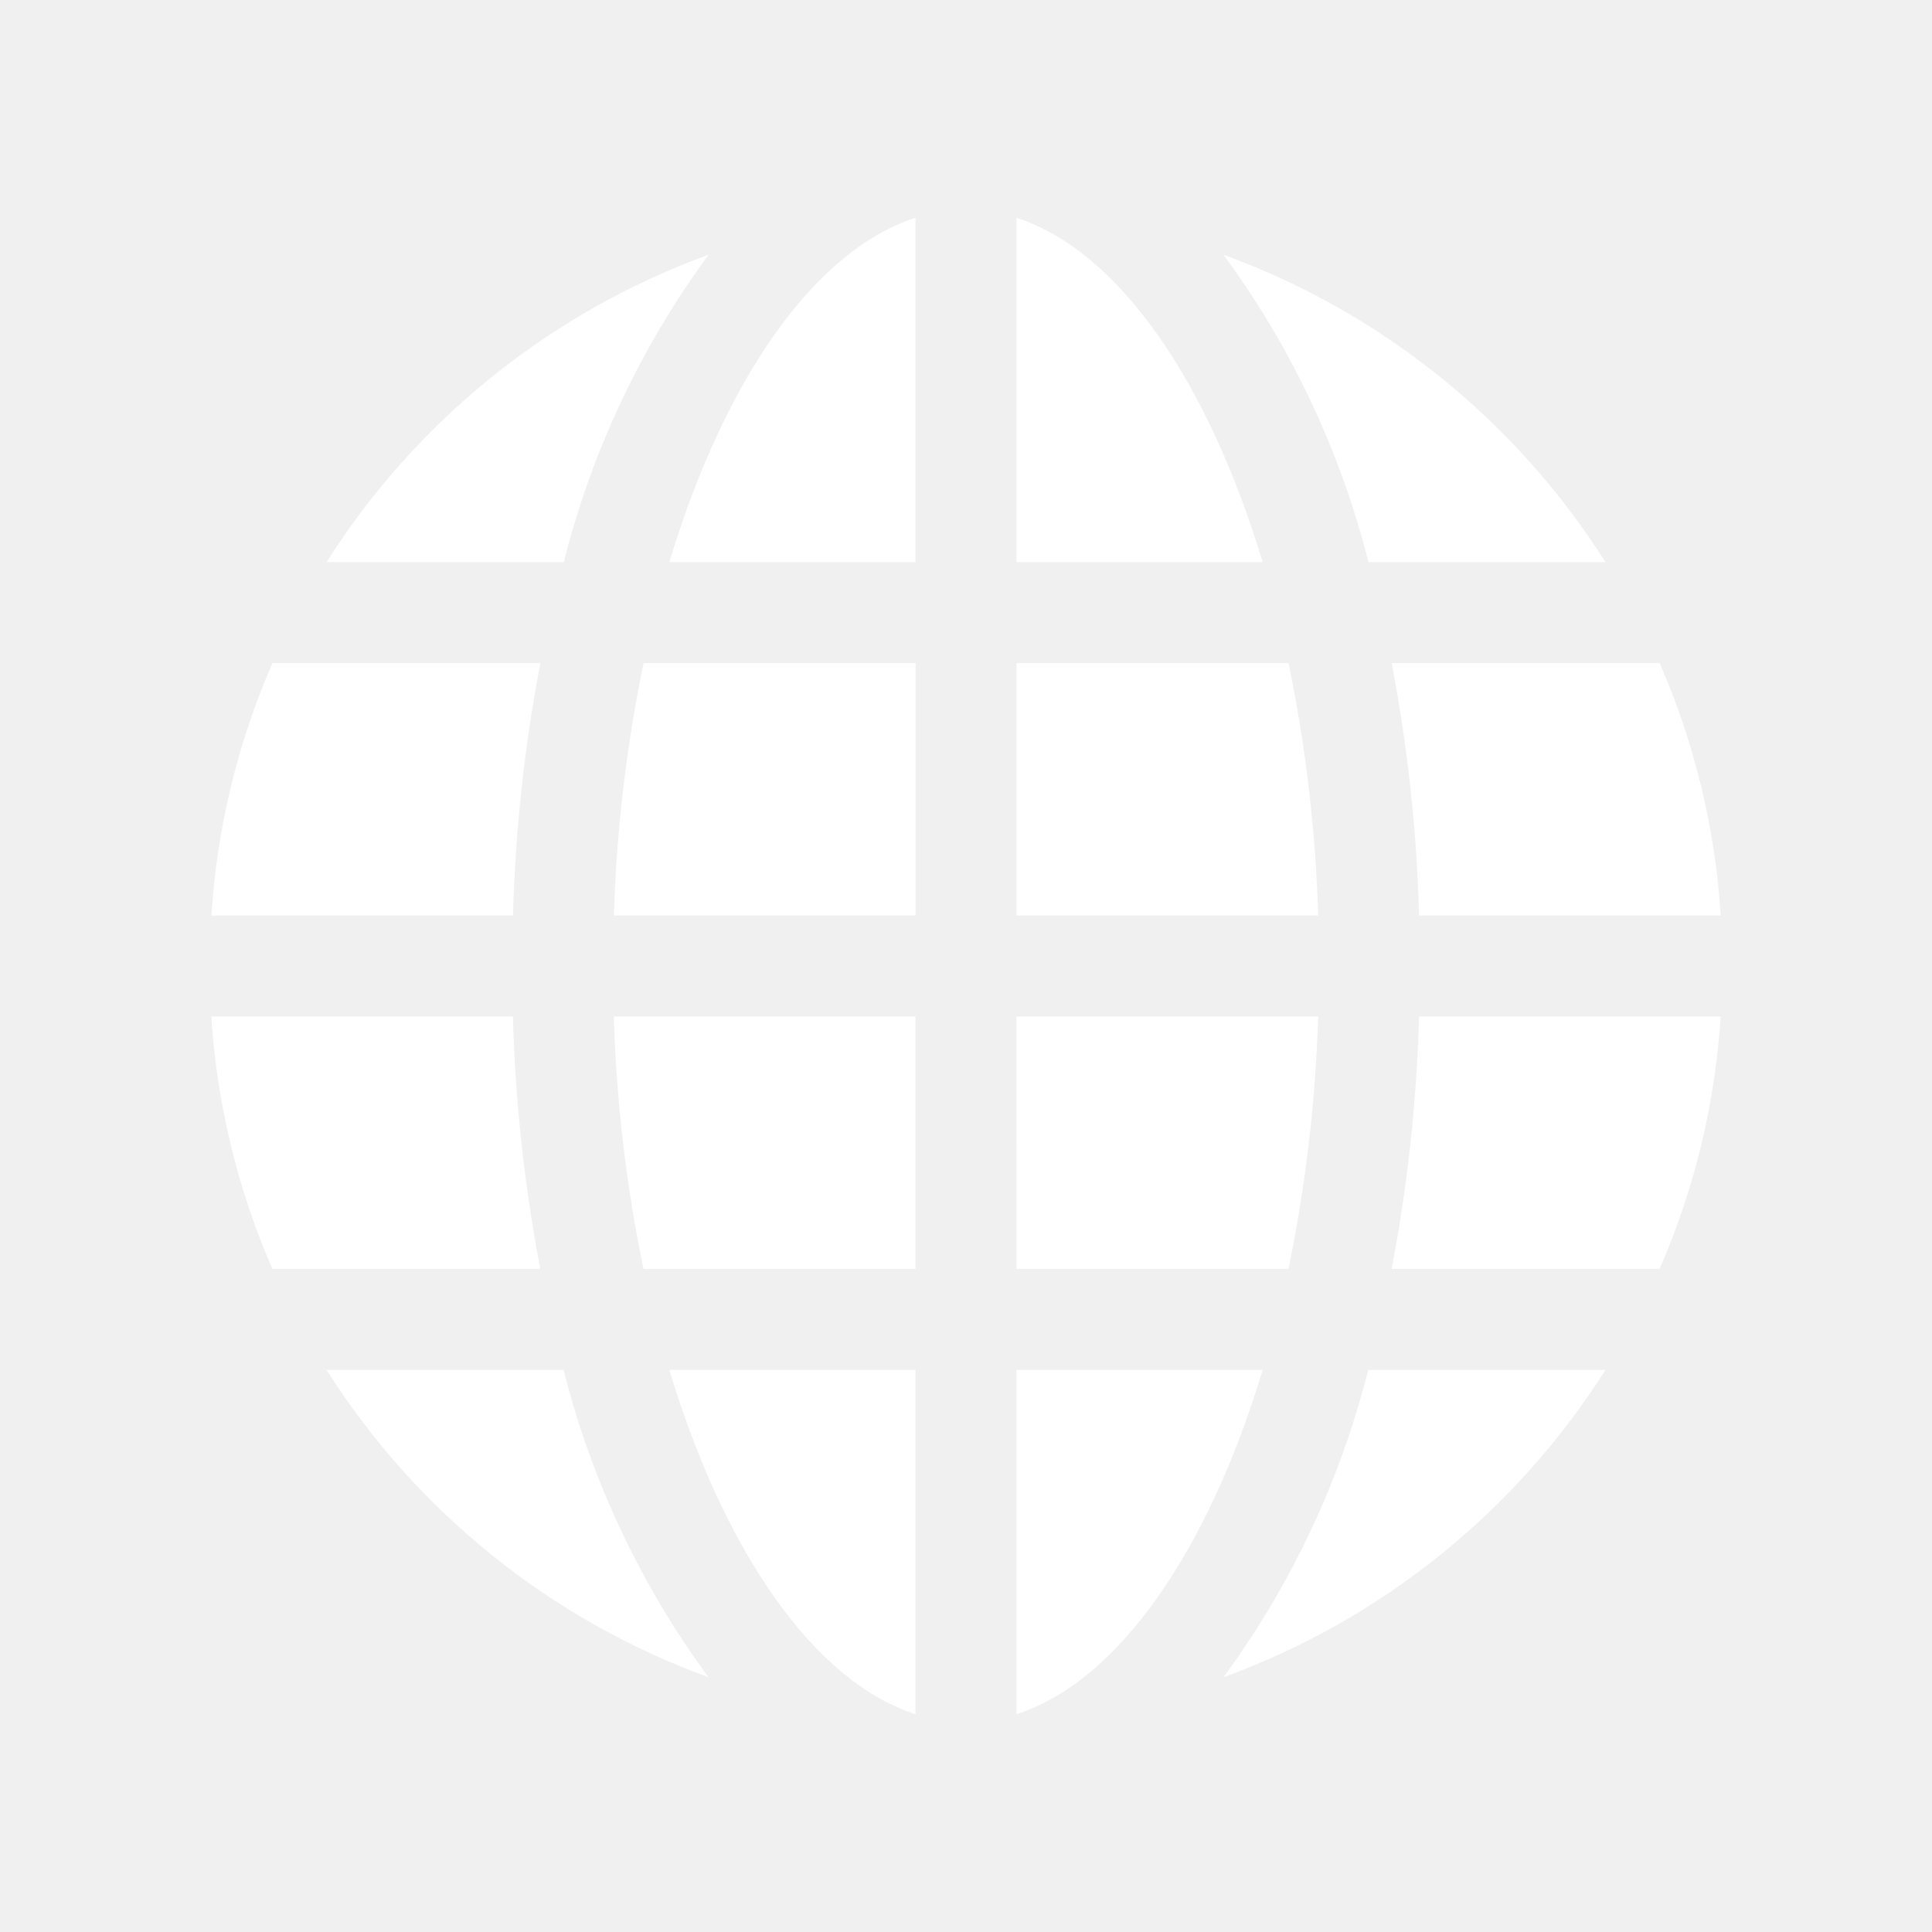
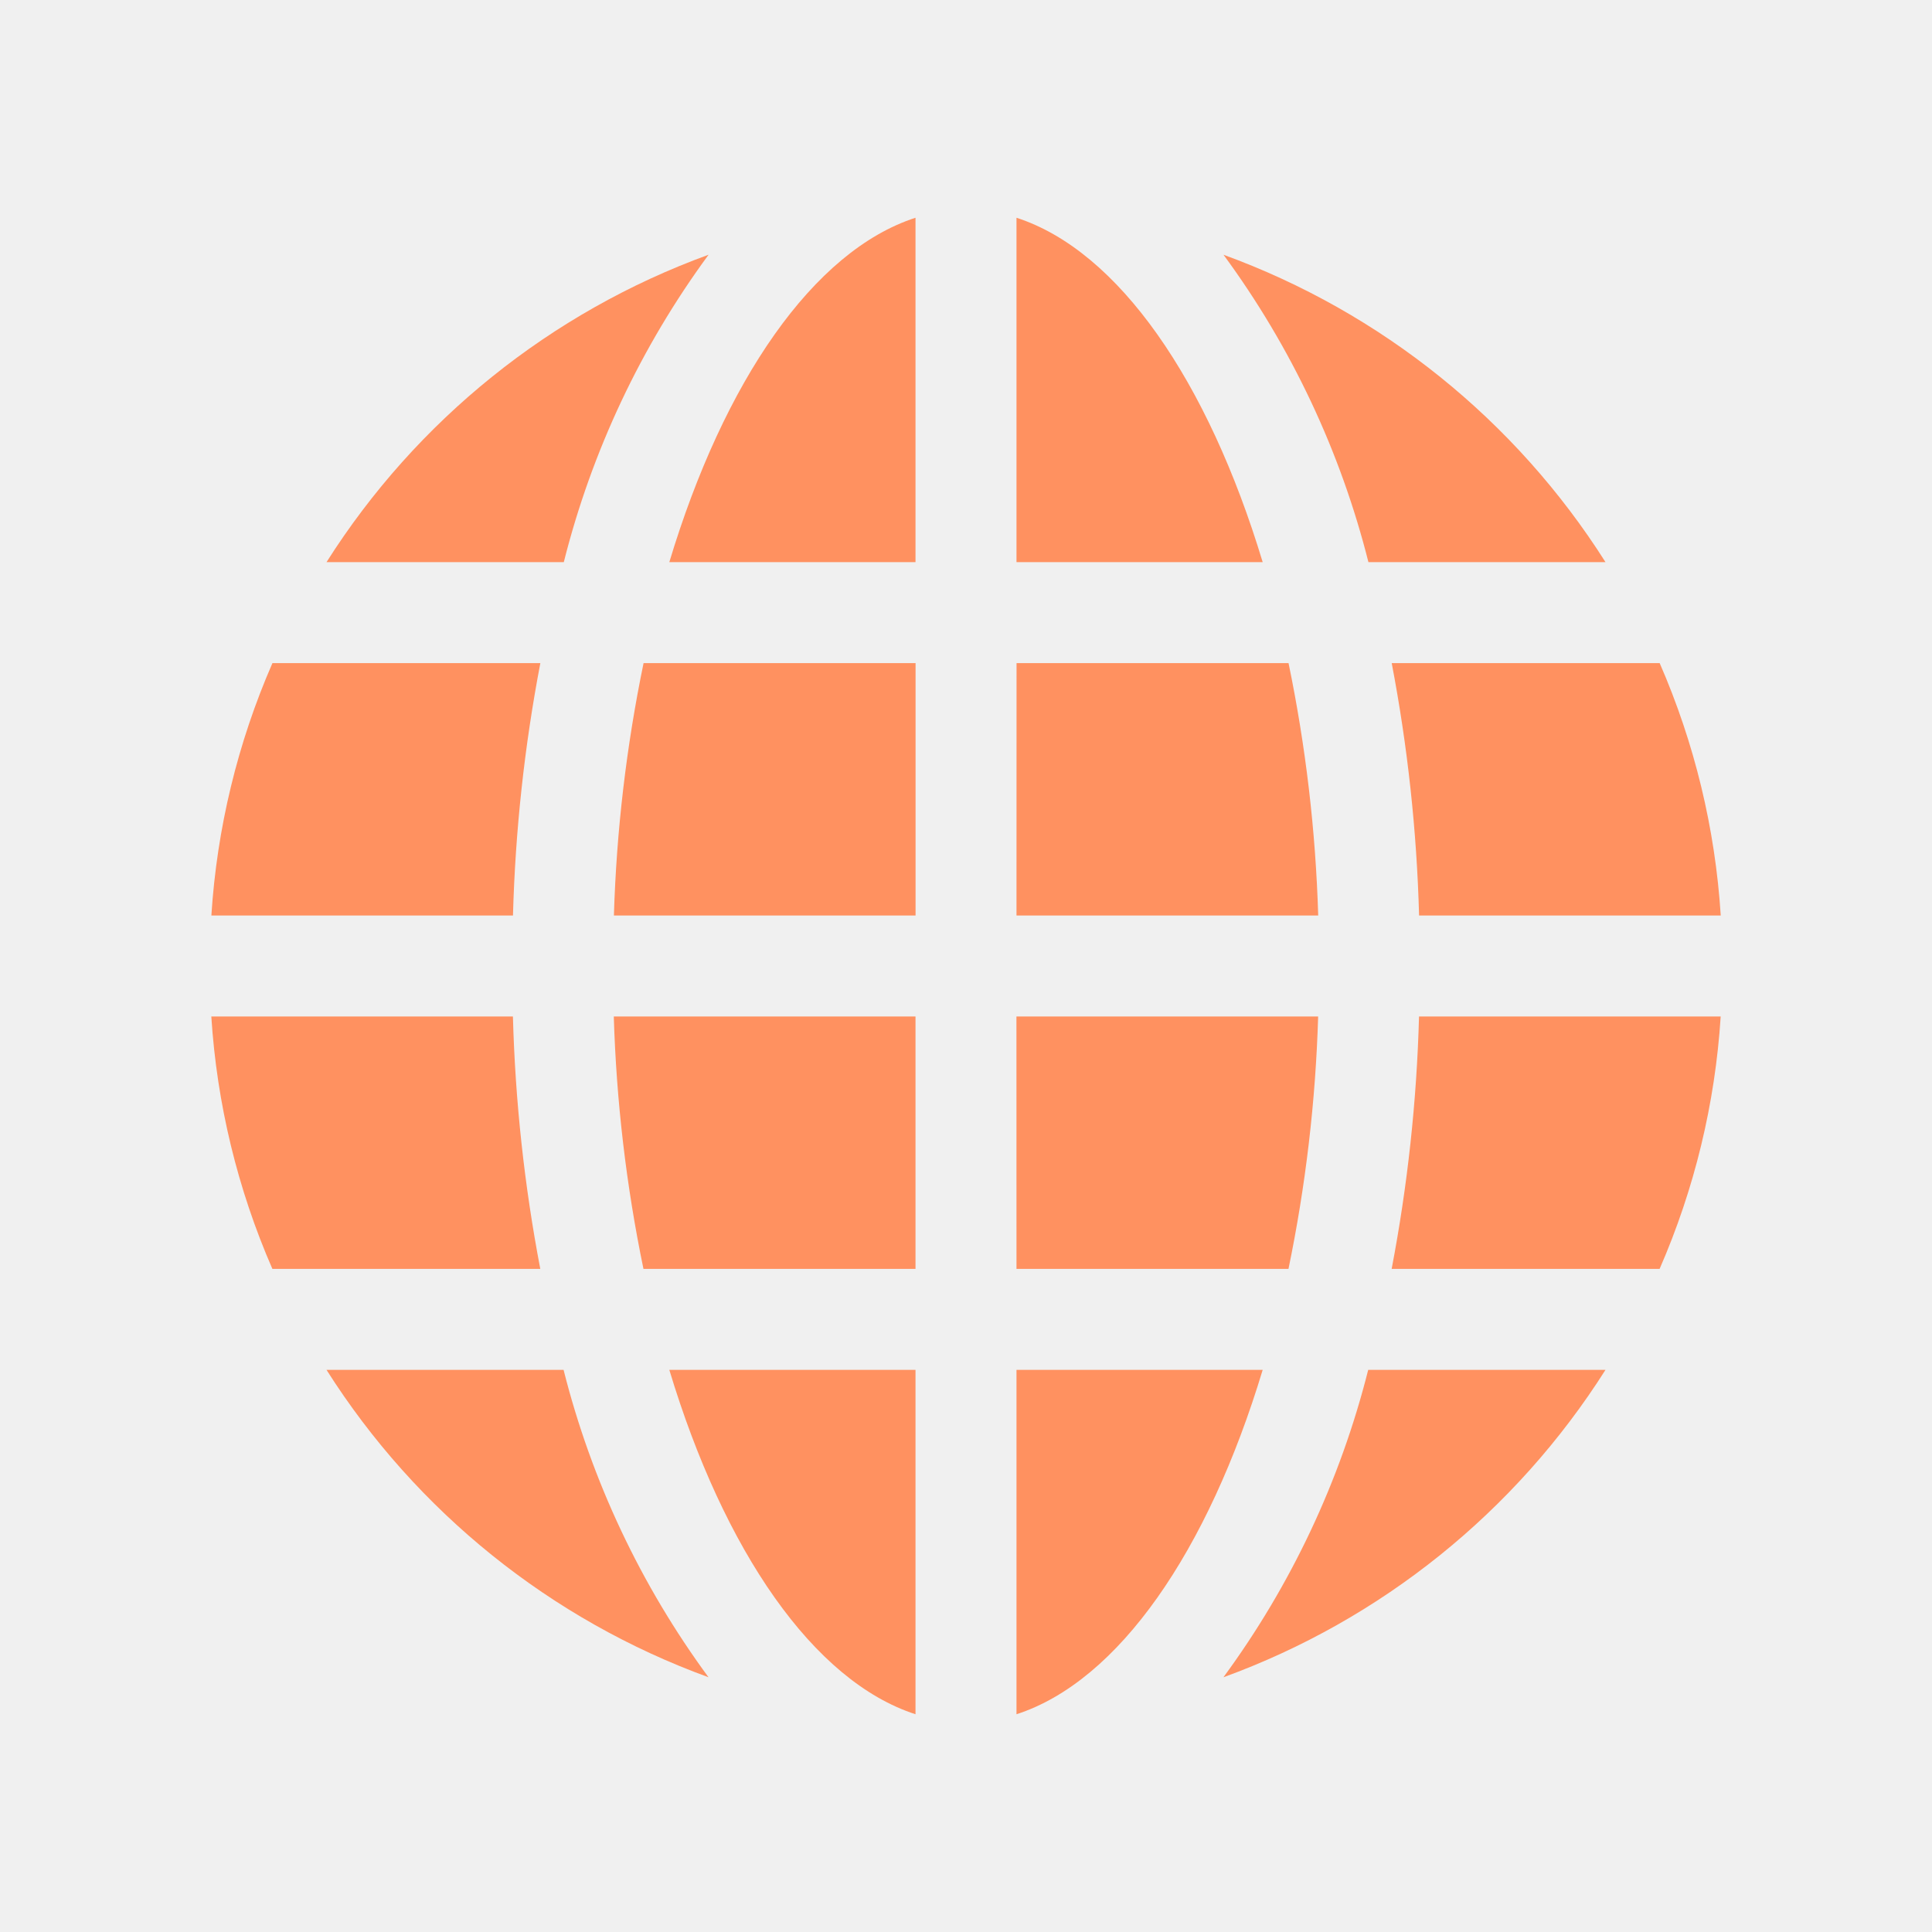
<svg xmlns="http://www.w3.org/2000/svg" id="Icons" viewBox="0 0 60 60" width="512" height="512" version="1.1">
  <defs id="defs41" />
-   <g id="g59" transform="matrix(1.738425,0,0,1.738425,-22.15274,-42.67486)" style="stroke-width:0.575">
-     <path id="path2" d="m 21.907,42.707 h -5.389 a 13.409,13.409 0 0 0 1.091,4.509 h 4.786 a 28.042,28.042 0 0 1 -0.489,-4.509 z" style="fill:#ffffff;fill-opacity:1;stroke-width:0.638" />
-     <path id="path4" d="m 25.4,29.099 a 13.578,13.578 0 0 0 -6.824,5.491 h 4.239 a 15.783,15.783 0 0 1 2.586,-5.491 z" style="fill:#ffffff;fill-opacity:1;stroke-width:0.638" />
-     <path id="path6" d="m 16.518,40.903 h 5.389 a 28.042,28.042 0 0 1 0.489,-4.509 h -4.786 a 13.409,13.409 0 0 0 -1.091,4.509 z" style="fill:#ffffff;fill-opacity:1;stroke-width:0.638" />
-     <path id="path8" d="m 37.605,36.394 a 28.042,28.042 0 0 1 0.489,4.509 h 5.389 a 13.409,13.409 0 0 0 -1.091,-4.509 z" style="fill:#ffffff;fill-opacity:1;stroke-width:0.638" />
-     <path id="path10" d="m 37.605,47.216 h 4.786 a 13.409,13.409 0 0 0 1.091,-4.509 h -5.389 a 28.042,28.042 0 0 1 -0.489,4.509 z" style="fill:#ffffff;fill-opacity:1;stroke-width:0.638" />
-     <path id="path12" d="m 18.576,49.02 a 13.578,13.578 0 0 0 6.824,5.491 15.783,15.783 0 0 1 -2.589,-5.491 z" style="fill:#ffffff;fill-opacity:1;stroke-width:0.638" />
-     <path id="path14" d="M 41.424,34.59 A 13.578,13.578 0 0 0 34.6,29.099 15.783,15.783 0 0 1 37.189,34.59 Z" style="fill:#ffffff;fill-opacity:1;stroke-width:0.638" />
-     <path id="path16" d="m 34.6,54.511 a 13.582,13.582 0 0 0 6.824,-5.491 h -4.239 a 15.783,15.783 0 0 1 -2.586,5.491 z" style="fill:#ffffff;fill-opacity:1;stroke-width:0.638" />
-     <path id="path18" d="m 24.7,34.59 h 4.398 v -6.152 c -1.824,0.59 -3.422,2.917 -4.398,6.152 z" style="fill:#ffffff;fill-opacity:1;stroke-width:0.638" />
-     <path id="path22" d="m 23.709,40.903 h 5.39 v -4.509 h -4.859 a 26.139,26.139 0 0 0 -0.53,4.509 z" style="fill:#ffffff;fill-opacity:1;stroke-width:0.638" />
-     <path id="path24" d="m 30.902,28.438 v 6.152 h 4.398 c -0.977,-3.235 -2.574,-5.562 -4.398,-6.152 z" style="fill:#ffffff;fill-opacity:1;stroke-width:0.638" />
-     <path id="path26" d="m 24.239,47.216 h 4.859 v -4.509 h -5.39 a 26.139,26.139 0 0 0 0.53,4.509 z" style="fill:#ffffff;fill-opacity:1;stroke-width:0.638" />
-     <path id="path28" d="m 29.098,55.172 v -6.152 h -4.398 c 0.977,3.235 2.574,5.562 4.398,6.152 z" style="fill:#ffffff;fill-opacity:1;stroke-width:0.638" />
-     <path id="path30" d="m 30.902,49.02 v 6.152 c 1.824,-0.59 3.422,-2.917 4.398,-6.152 z" style="fill:#ffffff;fill-opacity:1;stroke-width:0.638" />
-     <path id="path32" d="m 30.902,40.903 h 5.39 a 26.139,26.139 0 0 0 -0.53,-4.509 h -4.859 z" style="fill:#ffffff;fill-opacity:1;stroke-width:0.638" />
-     <path id="path34" d="m 30.902,47.216 h 4.859 a 26.139,26.139 0 0 0 0.53,-4.509 h -5.39 z" style="fill:#ffffff;fill-opacity:1;stroke-width:0.638" />
+   <g id="g59" transform="matrix(1.738425,0,0,1.738425,-22.15274,-42.67486)" style="stroke-width:0.575;fill:#ff9160;fill-opacity:1">
+     <path id="path2" d="m 21.907,42.707 h -5.389 a 13.409,13.409 0 0 0 1.091,4.509 h 4.786 a 28.042,28.042 0 0 1 -0.489,-4.509 z" style="fill:#ff9160;fill-opacity:1;stroke-width:0.638" />
+     <path id="path4" d="m 25.4,29.099 a 13.578,13.578 0 0 0 -6.824,5.491 h 4.239 a 15.783,15.783 0 0 1 2.586,-5.491 z" style="fill:#ff9160;fill-opacity:1;stroke-width:0.638" />
+     <path id="path6" d="m 16.518,40.903 h 5.389 a 28.042,28.042 0 0 1 0.489,-4.509 h -4.786 a 13.409,13.409 0 0 0 -1.091,4.509 z" style="fill:#ff9160;fill-opacity:1;stroke-width:0.638" />
+     <path id="path8" d="m 37.605,36.394 a 28.042,28.042 0 0 1 0.489,4.509 h 5.389 a 13.409,13.409 0 0 0 -1.091,-4.509 z" style="fill:#ff9160;fill-opacity:1;stroke-width:0.638" />
+     <path id="path10" d="m 37.605,47.216 h 4.786 a 13.409,13.409 0 0 0 1.091,-4.509 h -5.389 a 28.042,28.042 0 0 1 -0.489,4.509 z" style="fill:#ff9160;fill-opacity:1;stroke-width:0.638" />
+     <path id="path12" d="m 18.576,49.02 a 13.578,13.578 0 0 0 6.824,5.491 15.783,15.783 0 0 1 -2.589,-5.491 z" style="fill:#ff9160;fill-opacity:1;stroke-width:0.638" />
+     <path id="path14" d="M 41.424,34.59 A 13.578,13.578 0 0 0 34.6,29.099 15.783,15.783 0 0 1 37.189,34.59 Z" style="fill:#ff9160;fill-opacity:1;stroke-width:0.638" />
+     <path id="path16" d="m 34.6,54.511 a 13.582,13.582 0 0 0 6.824,-5.491 h -4.239 a 15.783,15.783 0 0 1 -2.586,5.491 z" style="fill:#ff9160;fill-opacity:1;stroke-width:0.638" />
+     <path id="path18" d="m 24.7,34.59 h 4.398 v -6.152 c -1.824,0.59 -3.422,2.917 -4.398,6.152 z" style="fill:#ff9160;fill-opacity:1;stroke-width:0.638" />
+     <path id="path22" d="m 23.709,40.903 h 5.39 v -4.509 h -4.859 a 26.139,26.139 0 0 0 -0.53,4.509 z" style="fill:#ff9160;fill-opacity:1;stroke-width:0.638" />
+     <path id="path24" d="m 30.902,28.438 v 6.152 h 4.398 c -0.977,-3.235 -2.574,-5.562 -4.398,-6.152 z" style="fill:#ff9160;fill-opacity:1;stroke-width:0.638" />
+     <path id="path26" d="m 24.239,47.216 h 4.859 v -4.509 h -5.39 a 26.139,26.139 0 0 0 0.53,4.509 z" style="fill:#ff9160;fill-opacity:1;stroke-width:0.638" />
+     <path id="path28" d="m 29.098,55.172 v -6.152 h -4.398 c 0.977,3.235 2.574,5.562 4.398,6.152 z" style="fill:#ff9160;fill-opacity:1;stroke-width:0.638" />
+     <path id="path30" d="m 30.902,49.02 v 6.152 c 1.824,-0.59 3.422,-2.917 4.398,-6.152 z" style="fill:#ff9160;fill-opacity:1;stroke-width:0.638" />
+     <path id="path32" d="m 30.902,40.903 h 5.39 a 26.139,26.139 0 0 0 -0.53,-4.509 h -4.859 z" style="fill:#ff9160;fill-opacity:1;stroke-width:0.638" />
+     <path id="path34" d="m 30.902,47.216 h 4.859 a 26.139,26.139 0 0 0 0.53,-4.509 h -5.39 z" style="fill:#ff9160;fill-opacity:1;stroke-width:0.638" />
  </g>
</svg>
